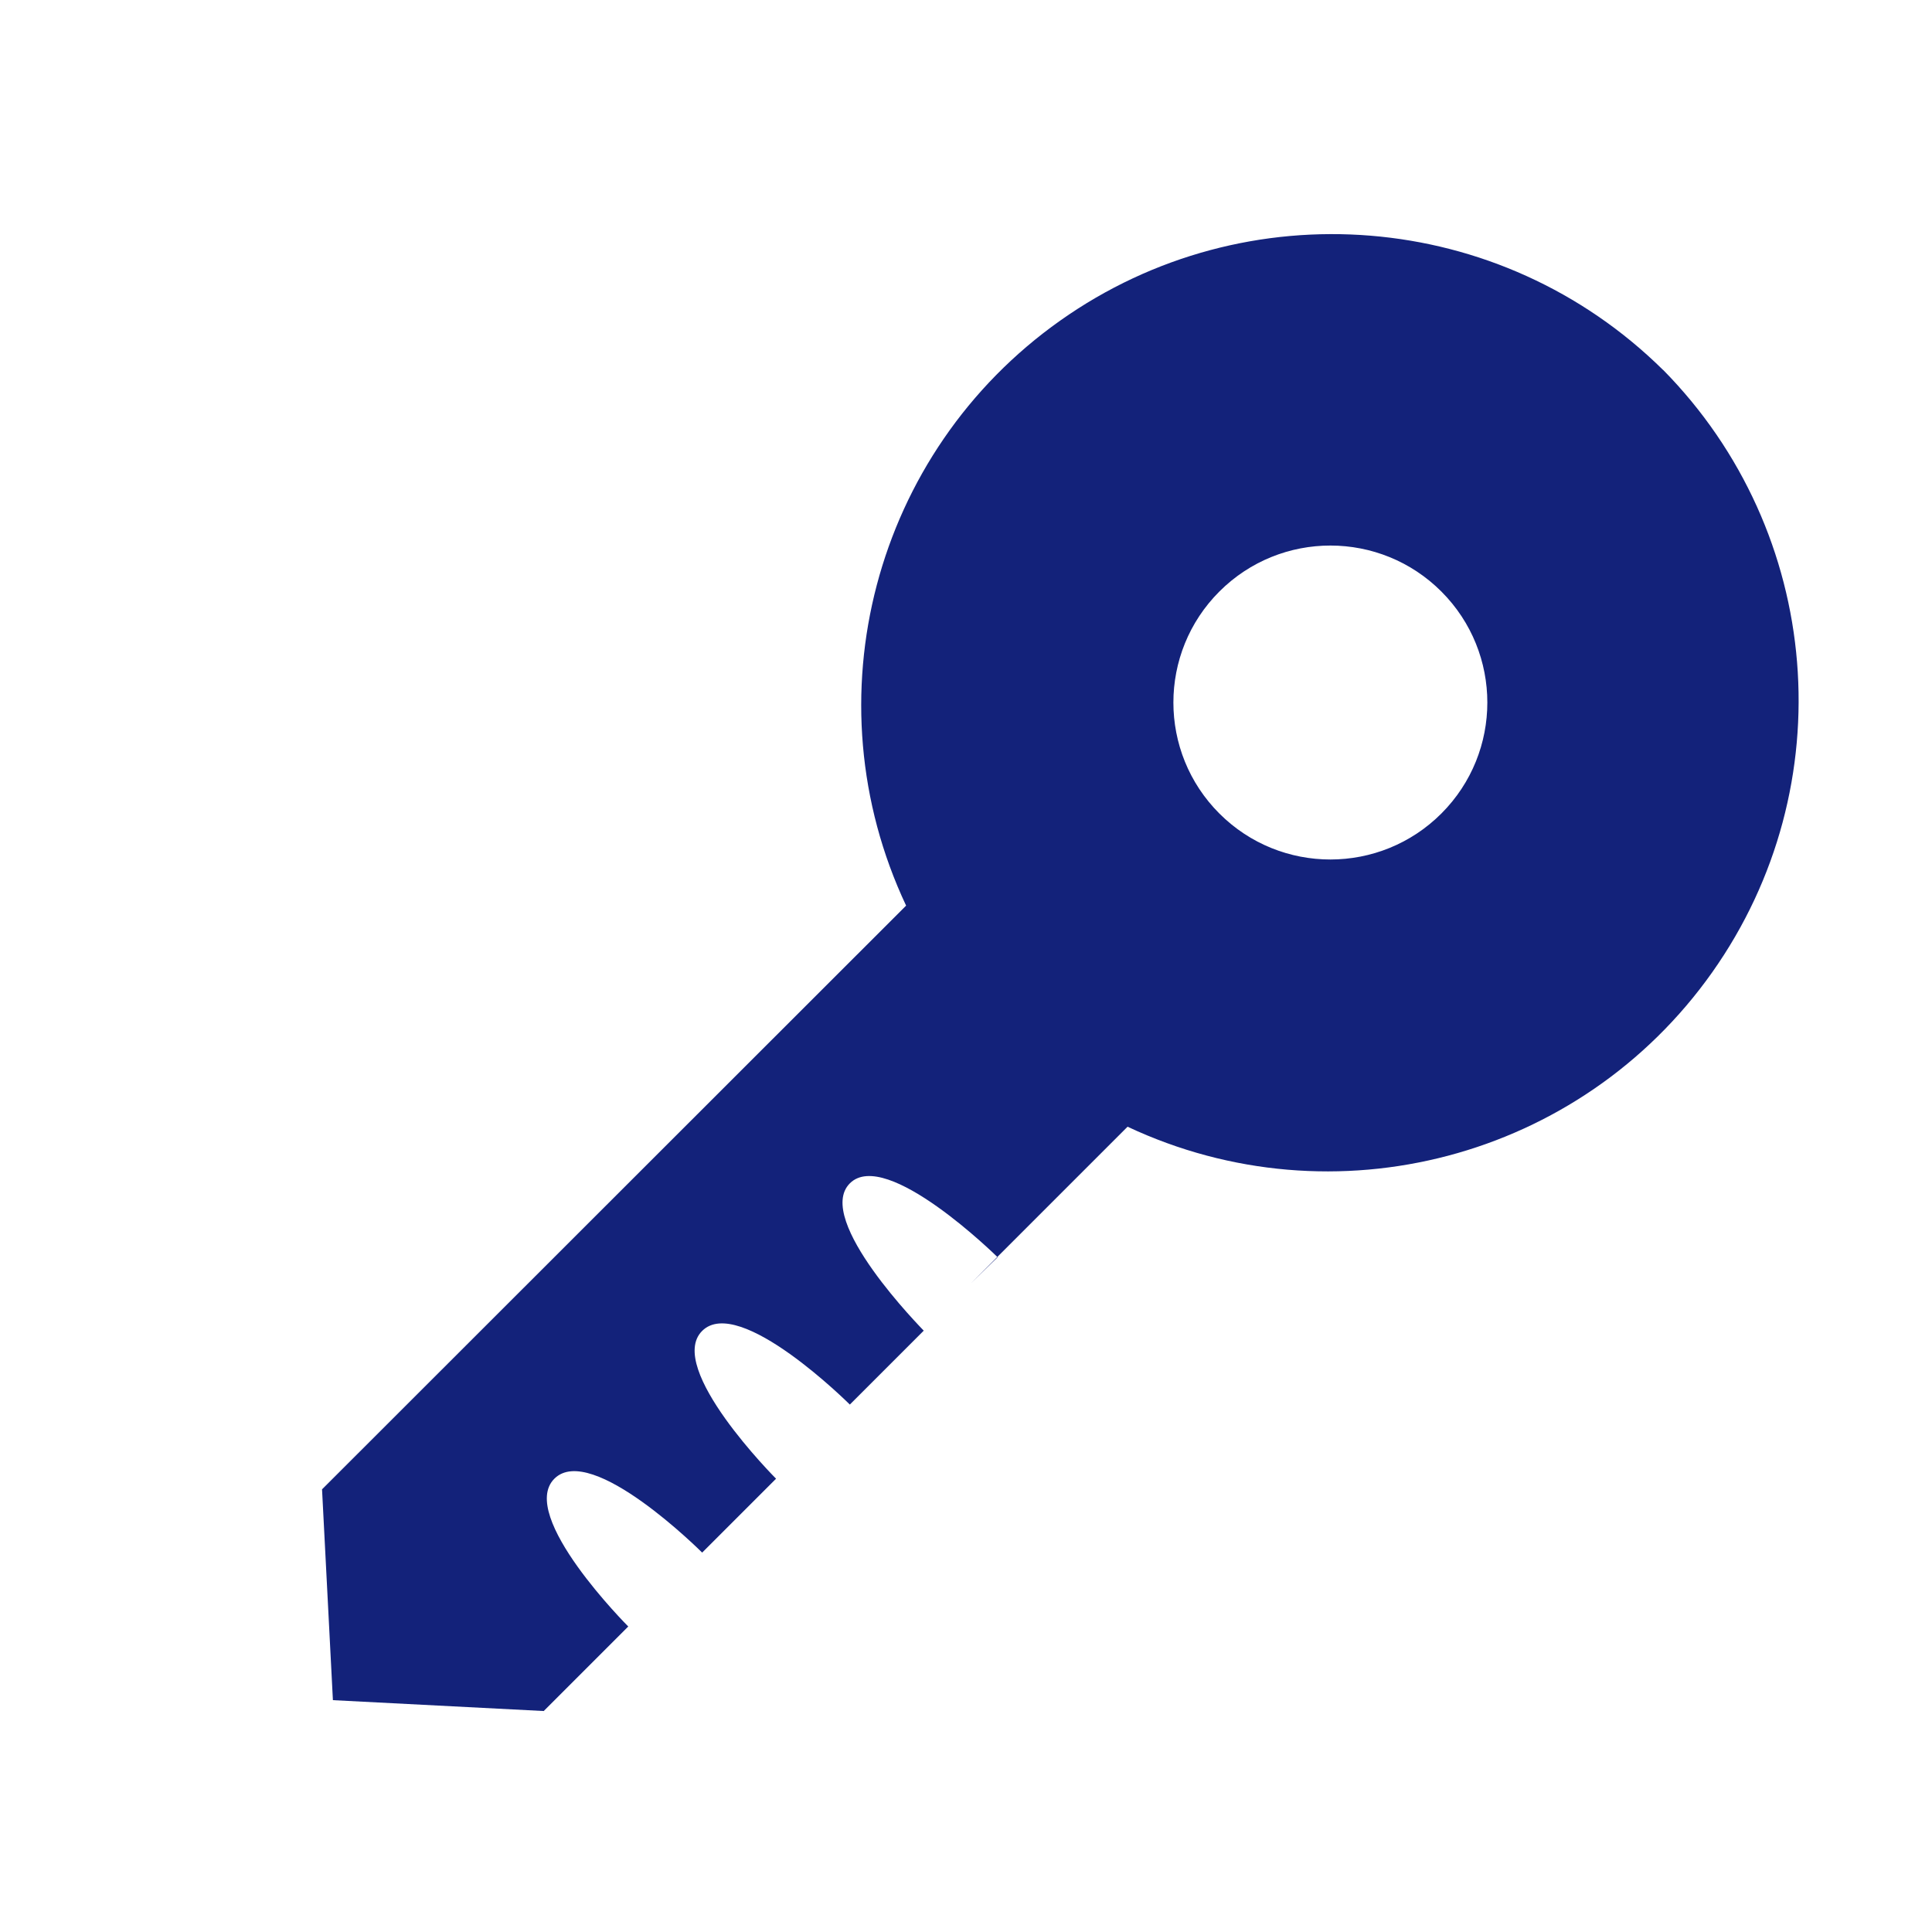
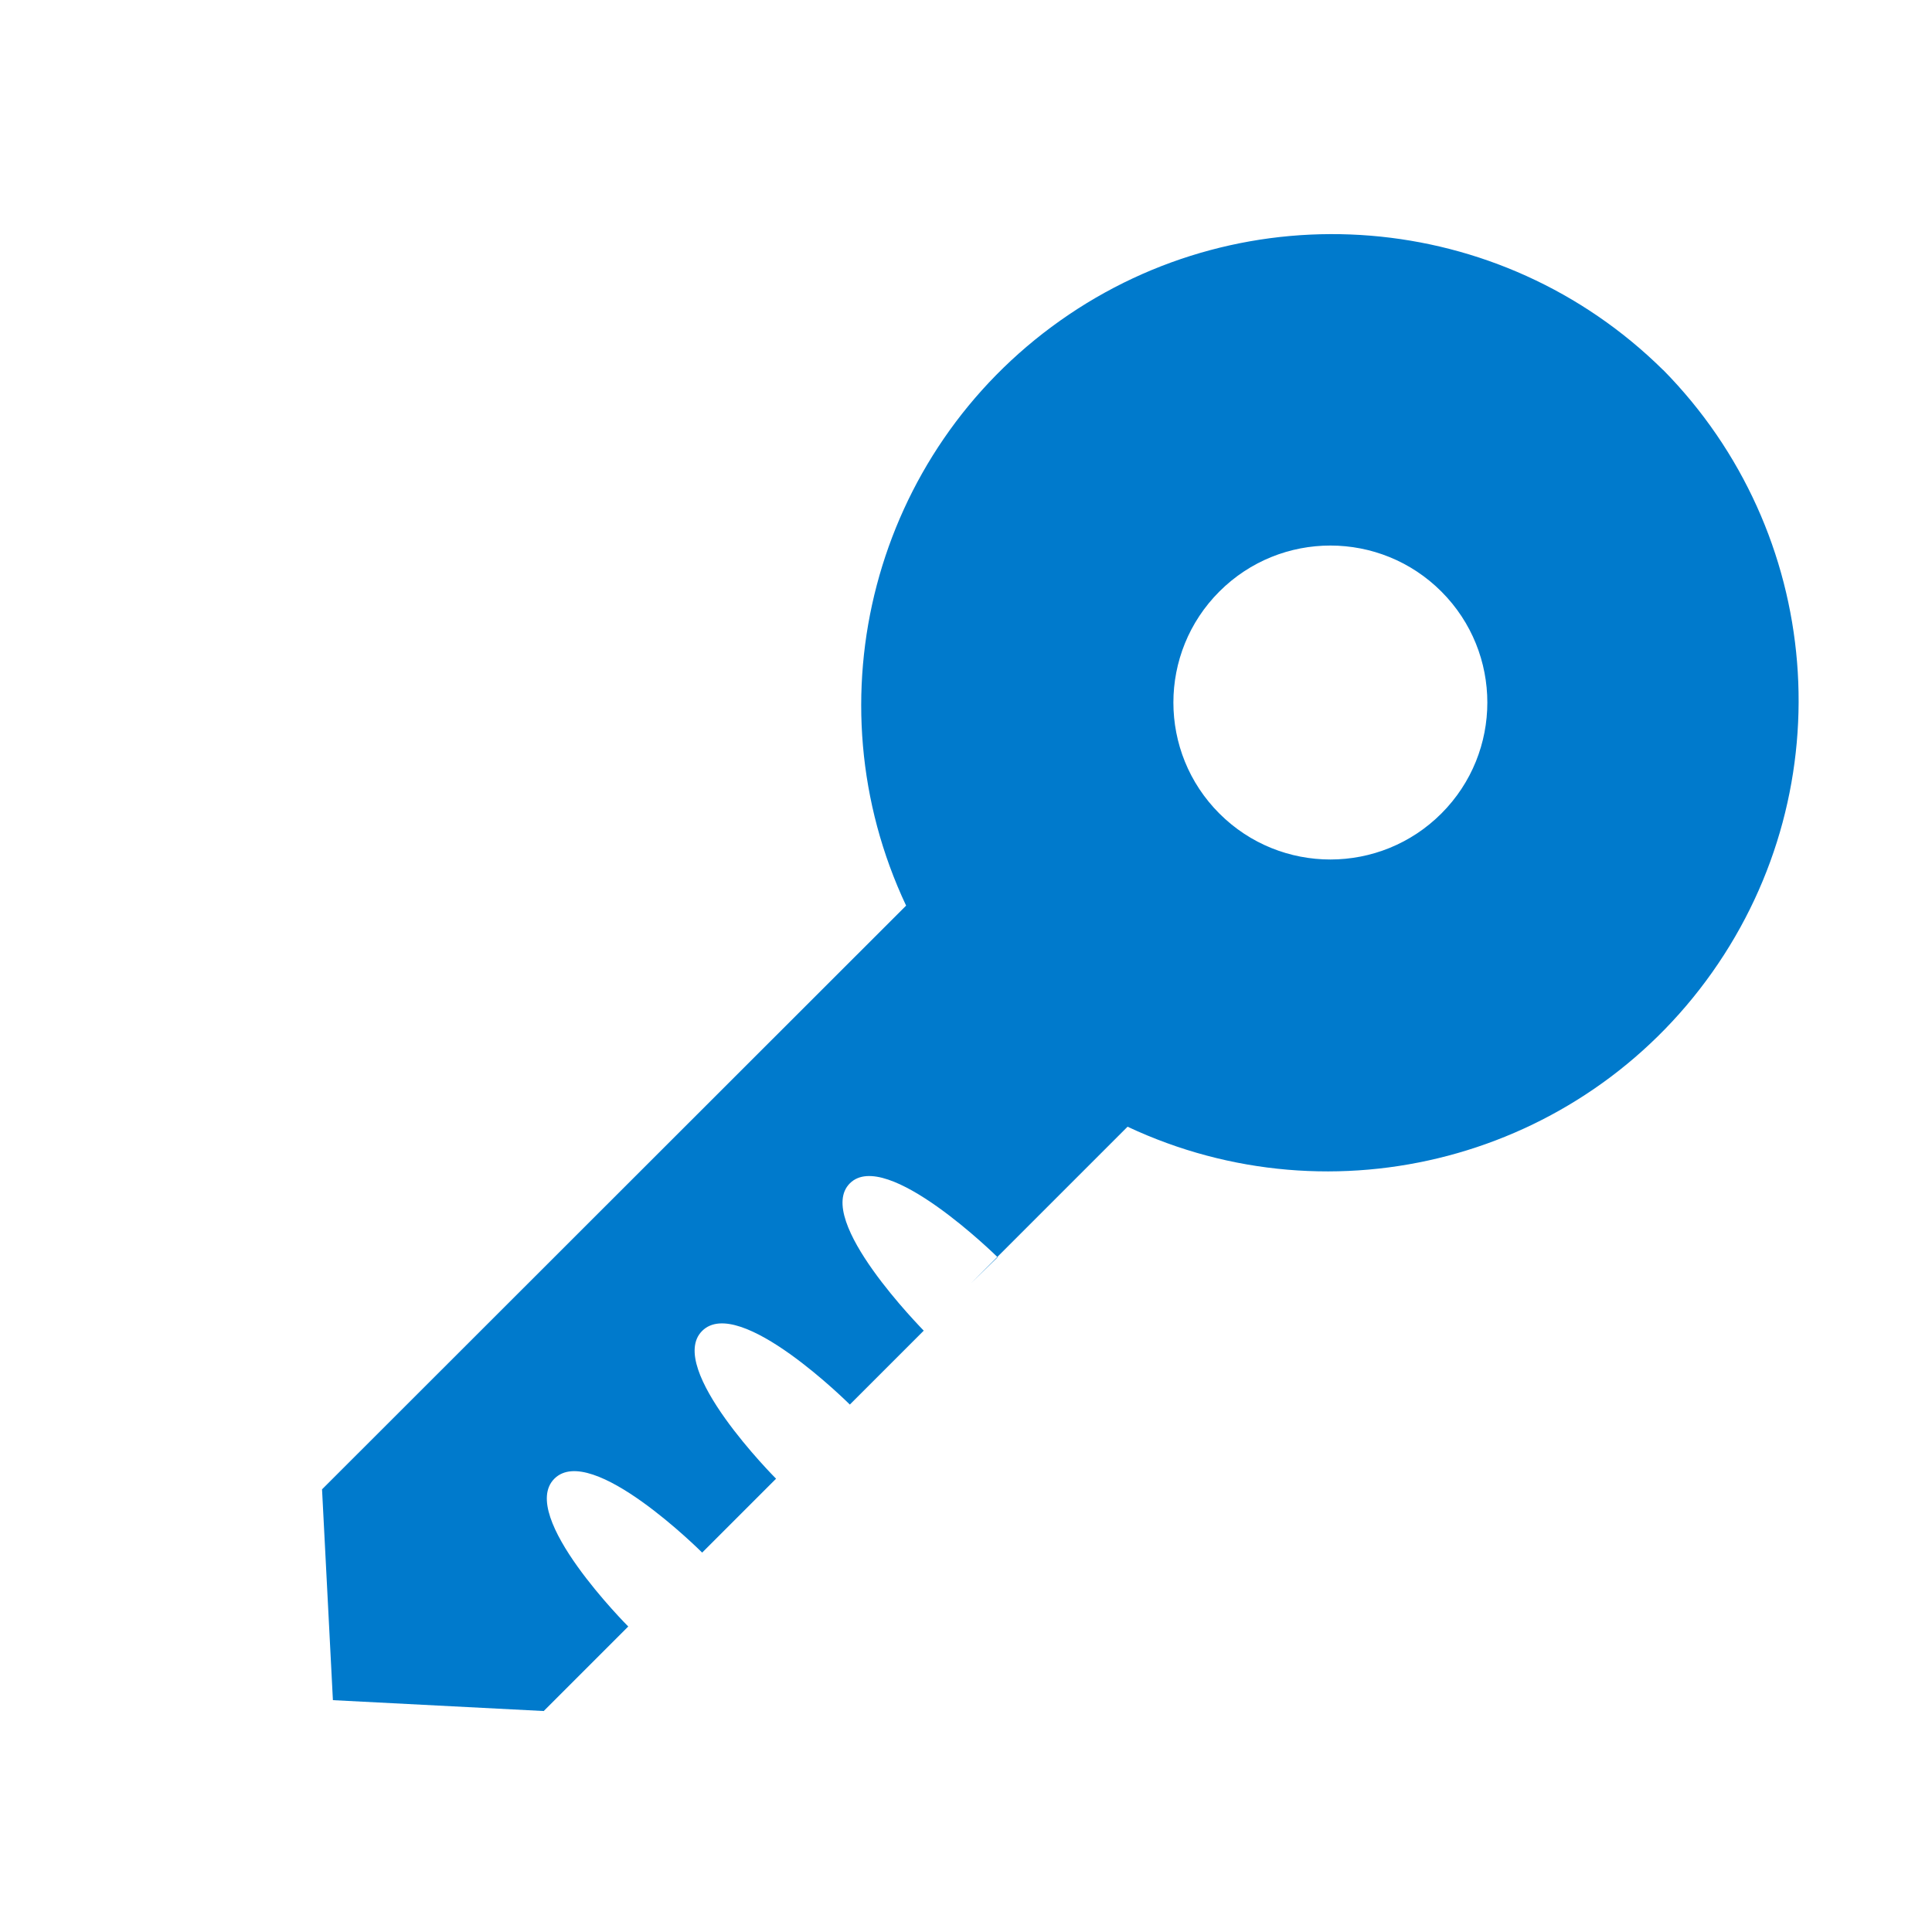
<svg xmlns="http://www.w3.org/2000/svg" t="1619083508780" class="icon" viewBox="0 0 1024 1024" version="1.1" p-id="1530" width="200" height="200">
  <defs>
    <style type="text/css" />
  </defs>
-   <path d="M881.472 196.096A249.6 249.6 0 0 0 480.256 480l-309.568 309.376 5.76 111.744 111.744 5.76 44.8-44.8s-58.752-58.752-39.168-78.336 78.208 39.04 78.336 39.168l39.168-39.168s-58.752-58.816-39.168-78.336 78.272 39.04 78.272 39.04l-3.264 3.264 42.432-42.432c-0.192-0.32-58.368-58.88-39.168-78.08s78.336 39.168 78.336 39.168l-14.336 14.016 83.2-83.2a249.6 249.6 0 0 0 283.776-401.216z m-117.44 235.008a83.2 83.2 0 1 1 0-117.504 83.2 83.2 0 0 1 0 117.504z" fill="#13227a" p-id="1531" />
+   <path d="M881.472 196.096A249.6 249.6 0 0 0 480.256 480l-309.568 309.376 5.76 111.744 111.744 5.76 44.8-44.8s-58.752-58.752-39.168-78.336 78.208 39.04 78.336 39.168l39.168-39.168s-58.752-58.816-39.168-78.336 78.272 39.04 78.272 39.04l-3.264 3.264 42.432-42.432c-0.192-0.32-58.368-58.88-39.168-78.08s78.336 39.168 78.336 39.168l-14.336 14.016 83.2-83.2a249.6 249.6 0 0 0 283.776-401.216z m-117.44 235.008a83.2 83.2 0 1 1 0-117.504 83.2 83.2 0 0 1 0 117.504z" fill="#007ACC" p-id="1531" />
</svg>
